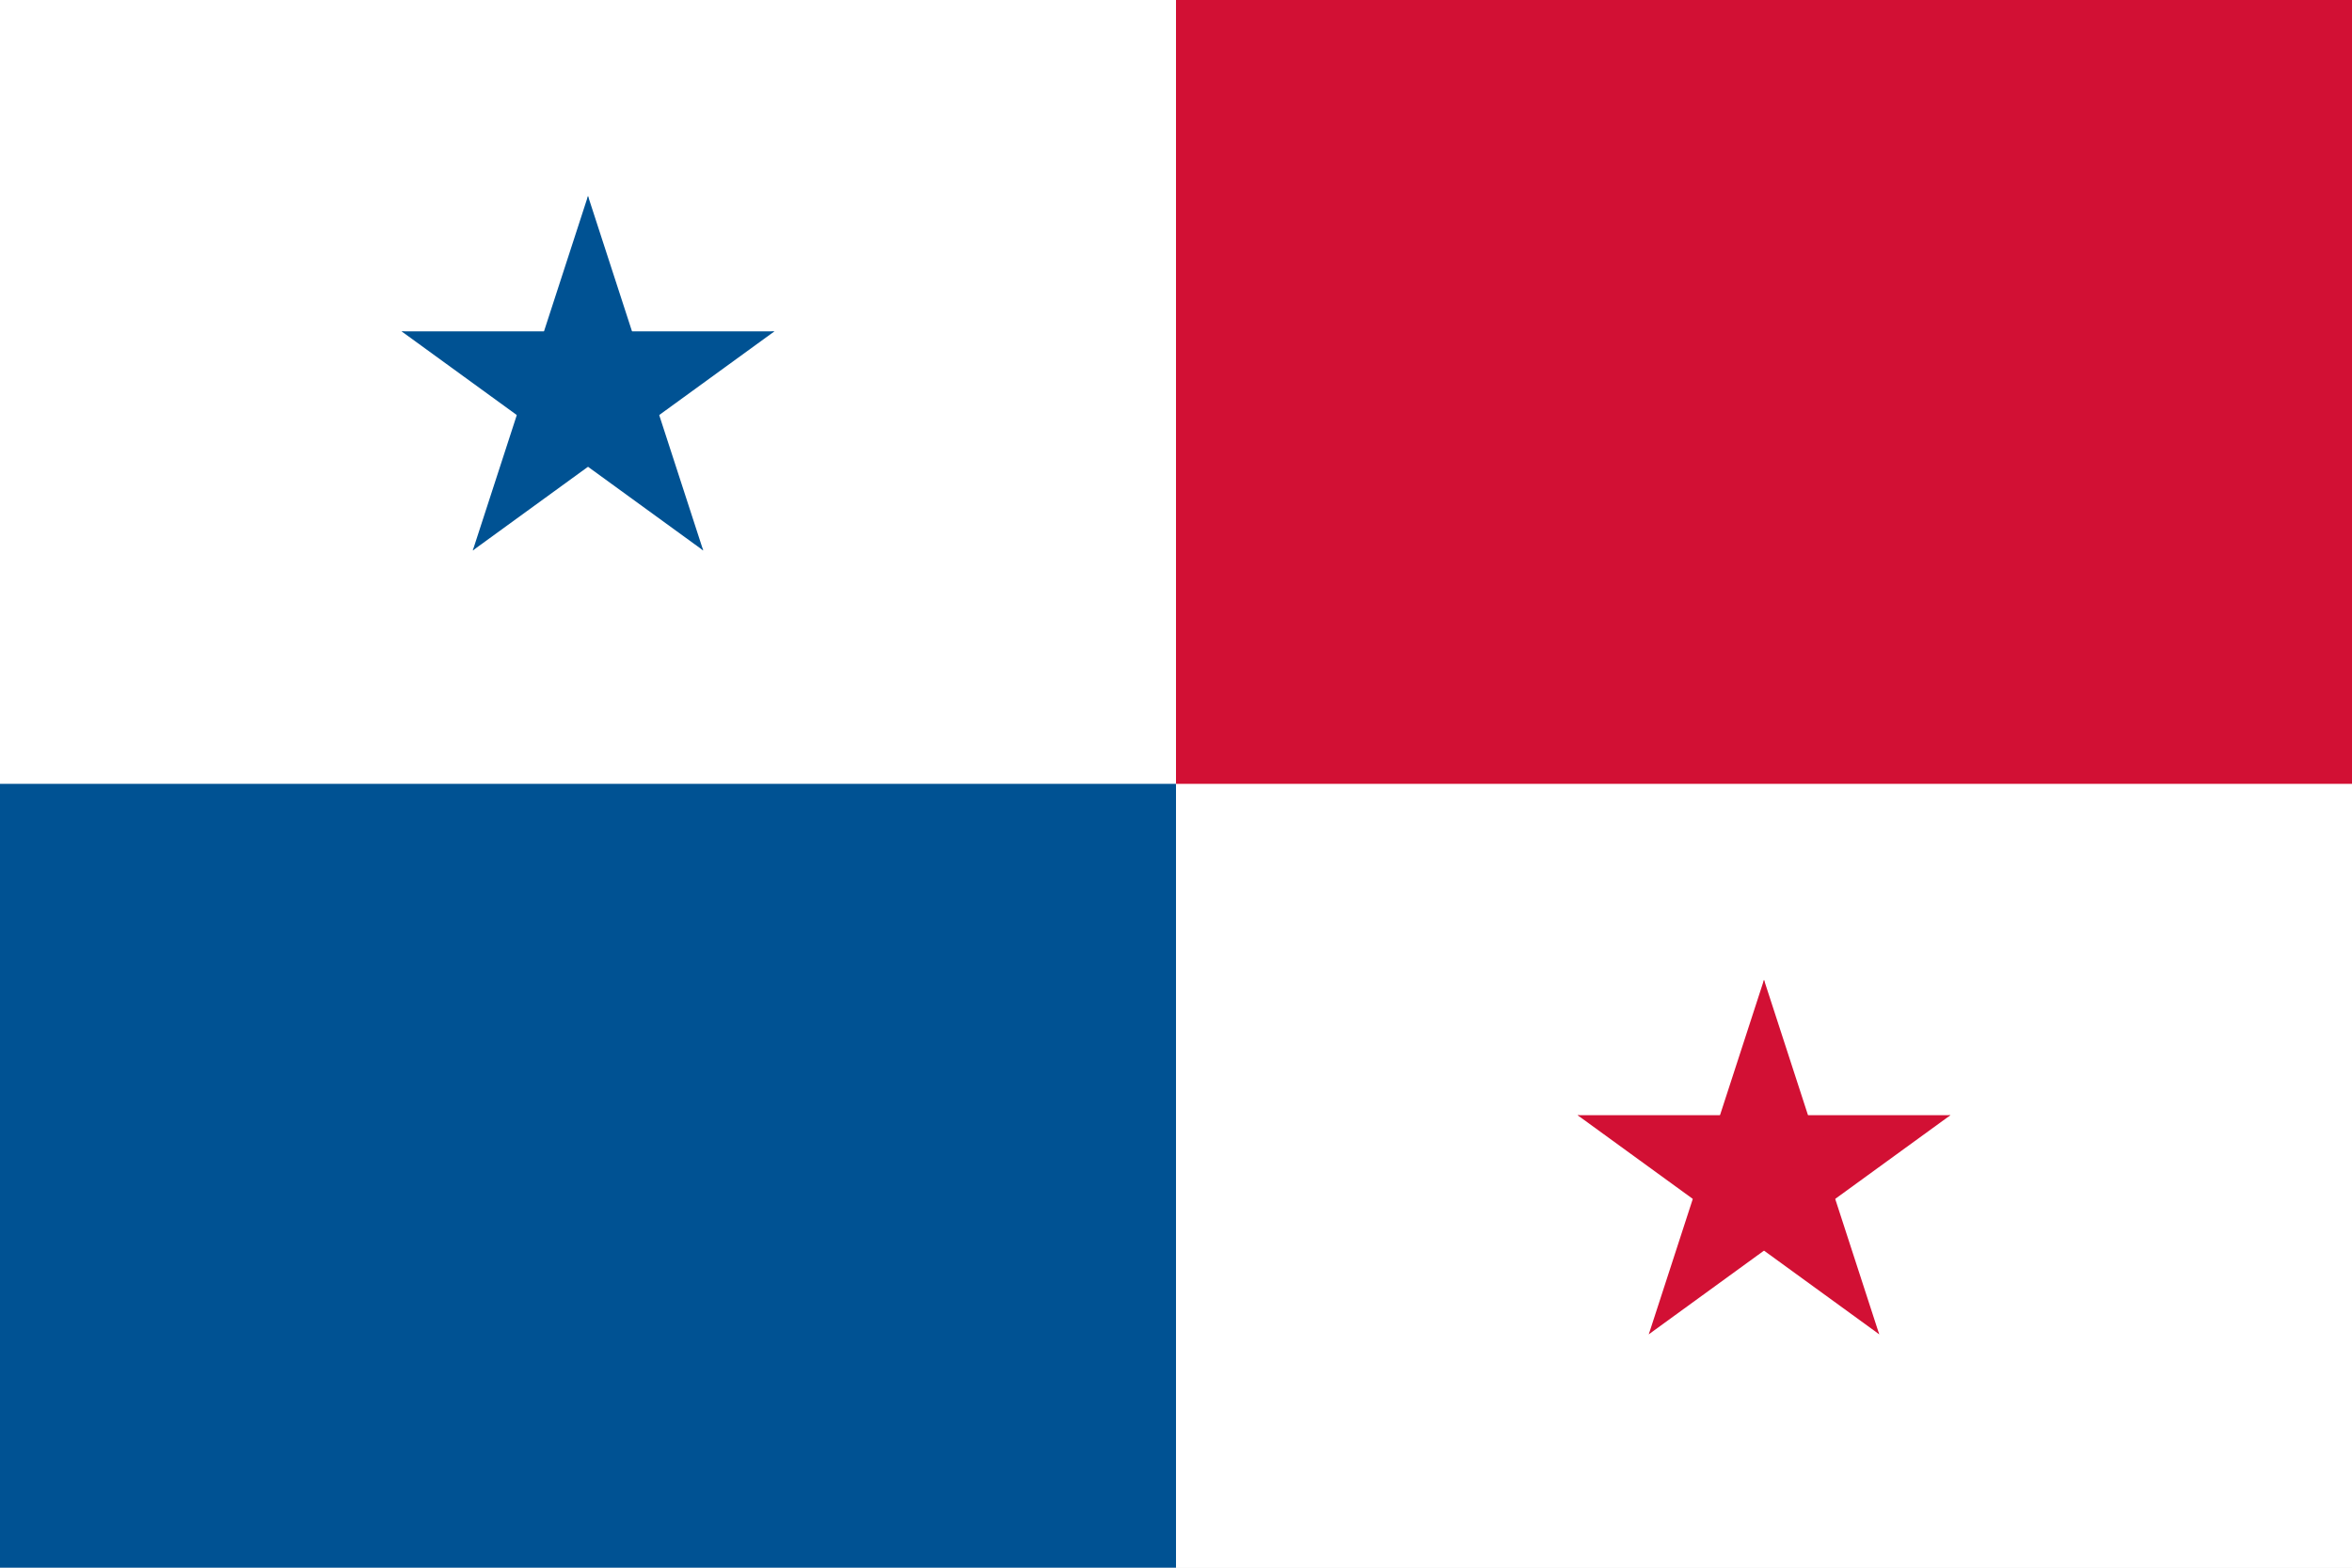
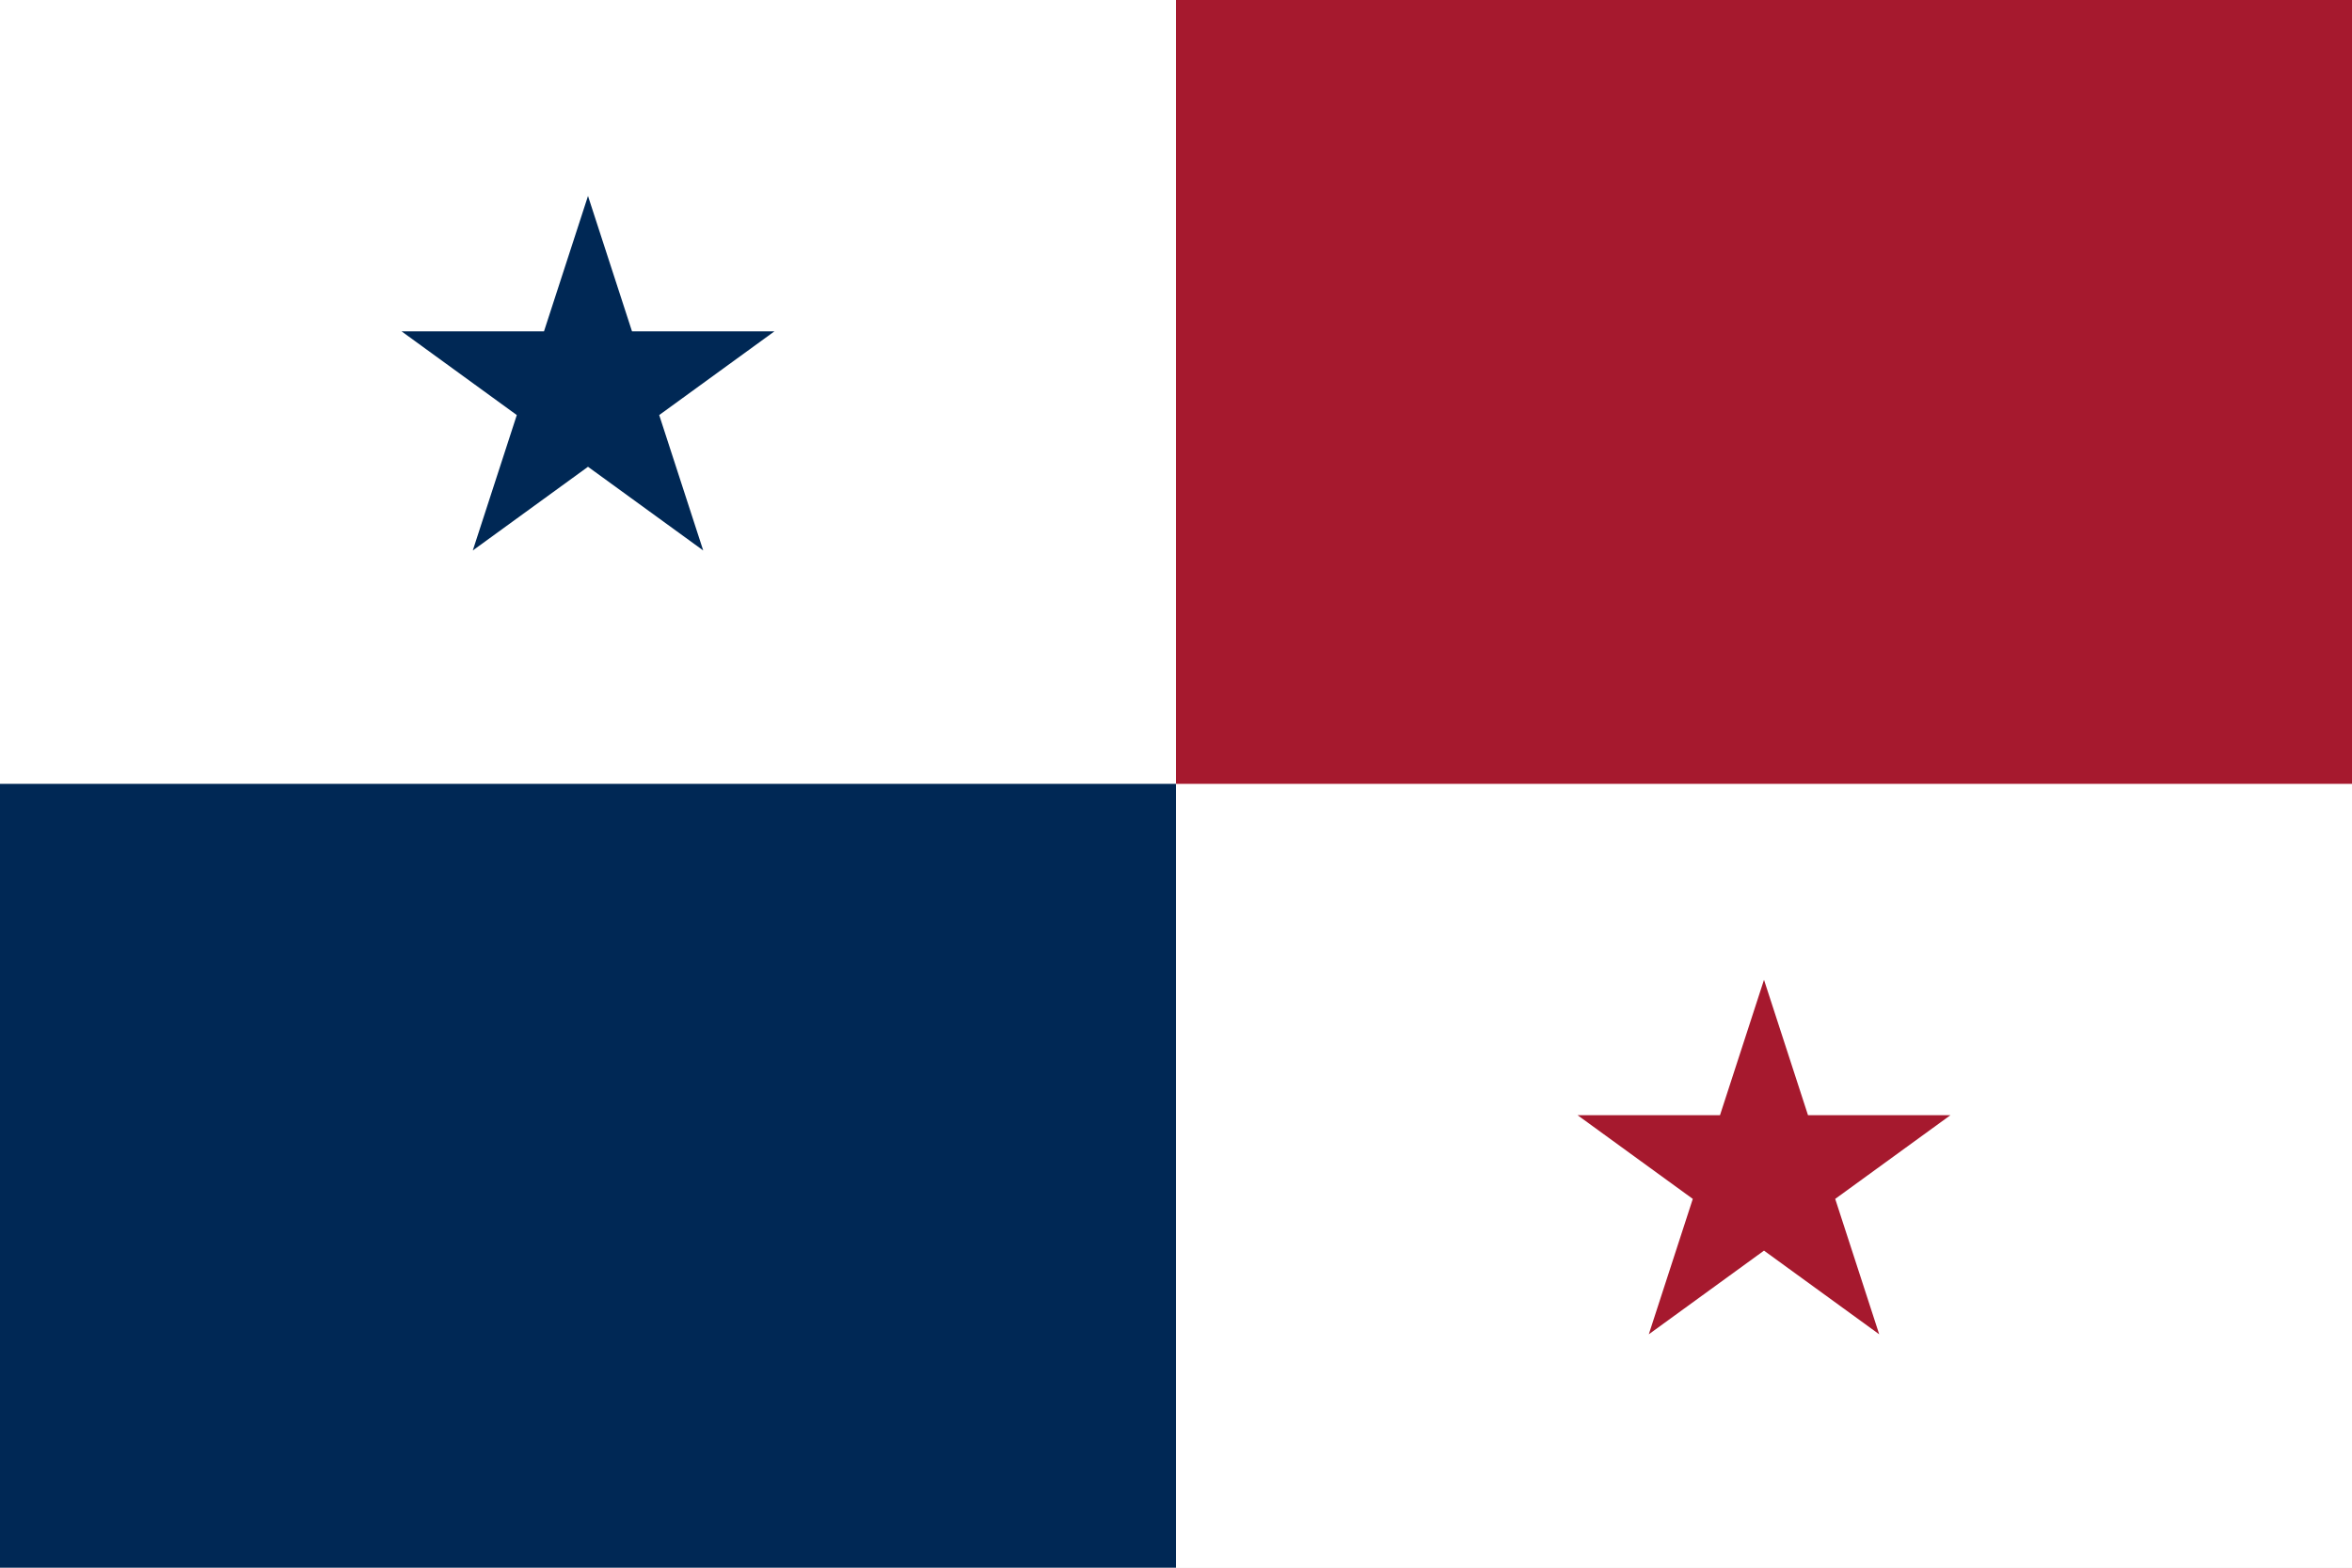
- <svg xmlns="http://www.w3.org/2000/svg" xmlns:xlink="http://www.w3.org/1999/xlink" viewBox="0 0 36 24">
-   <rect width="36" height="24" fill="#fff" />
-   <g fill="#005293">
-     <g id="star" transform="translate(9,6)">
-       <g id="c">
-         <path id="t" d="M 0,-3 v 3 h 1.5 z" transform="rotate(18 0,-3)" />
-         <use xlink:href="#t" transform="scale(-1,1)" />
-       </g>
-       <use xlink:href="#c" transform="rotate(72)" />
-       <use xlink:href="#c" transform="rotate(144)" />
-       <use xlink:href="#c" transform="rotate(216)" />
-       <use xlink:href="#c" transform="rotate(288)" />
-     </g>
-     <rect y="12" width="18" height="12" />
-   </g>
-   <g fill="#d21034">
-     <rect x="18" width="18" height="12" />
-     <use xlink:href="#star" x="18" y="12" />
-   </g>
+ <svg xmlns="http://www.w3.org/2000/svg" viewBox="0 0 900 600">
+   <path d="M0 0h900v600H0z" fill="#fff" />
+   <path d="M0 300h450v300H0z" fill="#002855" />
+   <path d="M450 0h450v300H450z" fill="#A6192E" />
+   <path d="M675 375l16.84 51.822 54.49.002-44.082 32.03 16.836 51.823L675 478.65l-44.084 32.027 16.836-51.823-44.081-32.03 54.489-.002z" fill="#A6192E" fill-rule="evenodd" />
+   <path d="M225 75l16.84 51.822 54.49.002-44.082 32.03 16.836 51.823L225 178.65l-44.084 32.027 16.836-51.823-44.081-32.03 54.489-.002z" fill="#002855" fill-rule="evenodd" />
</svg>
